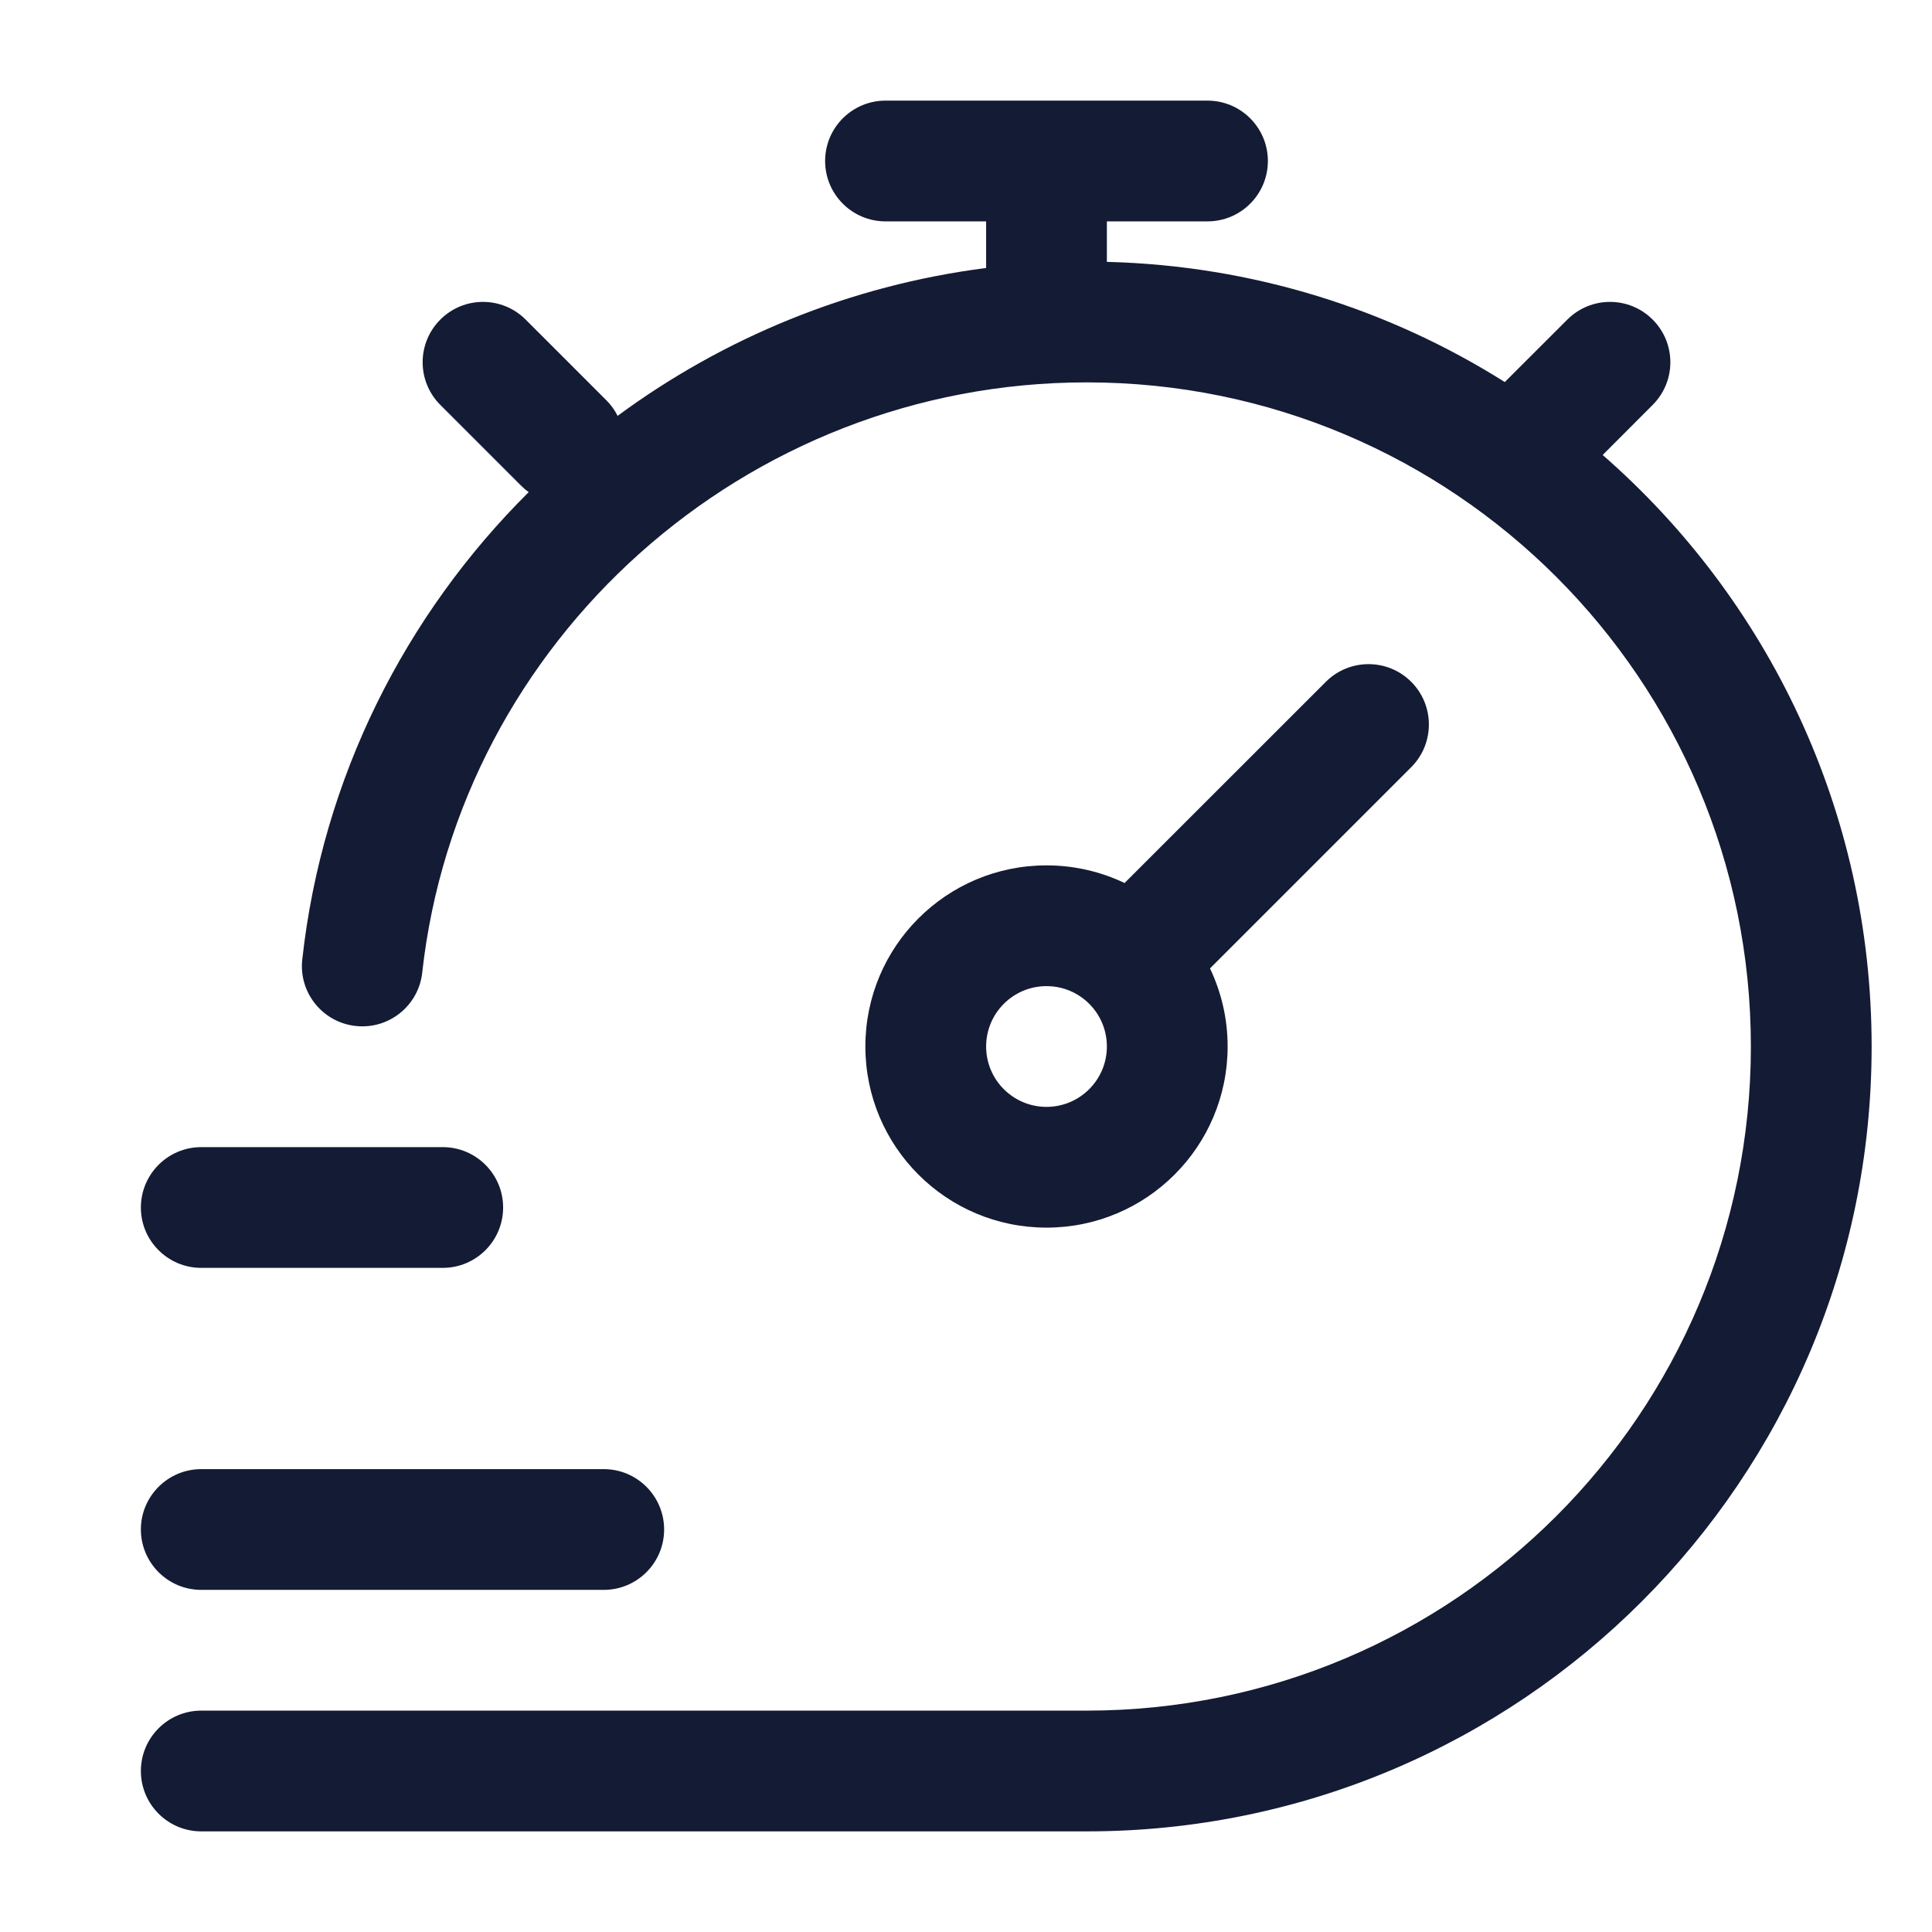
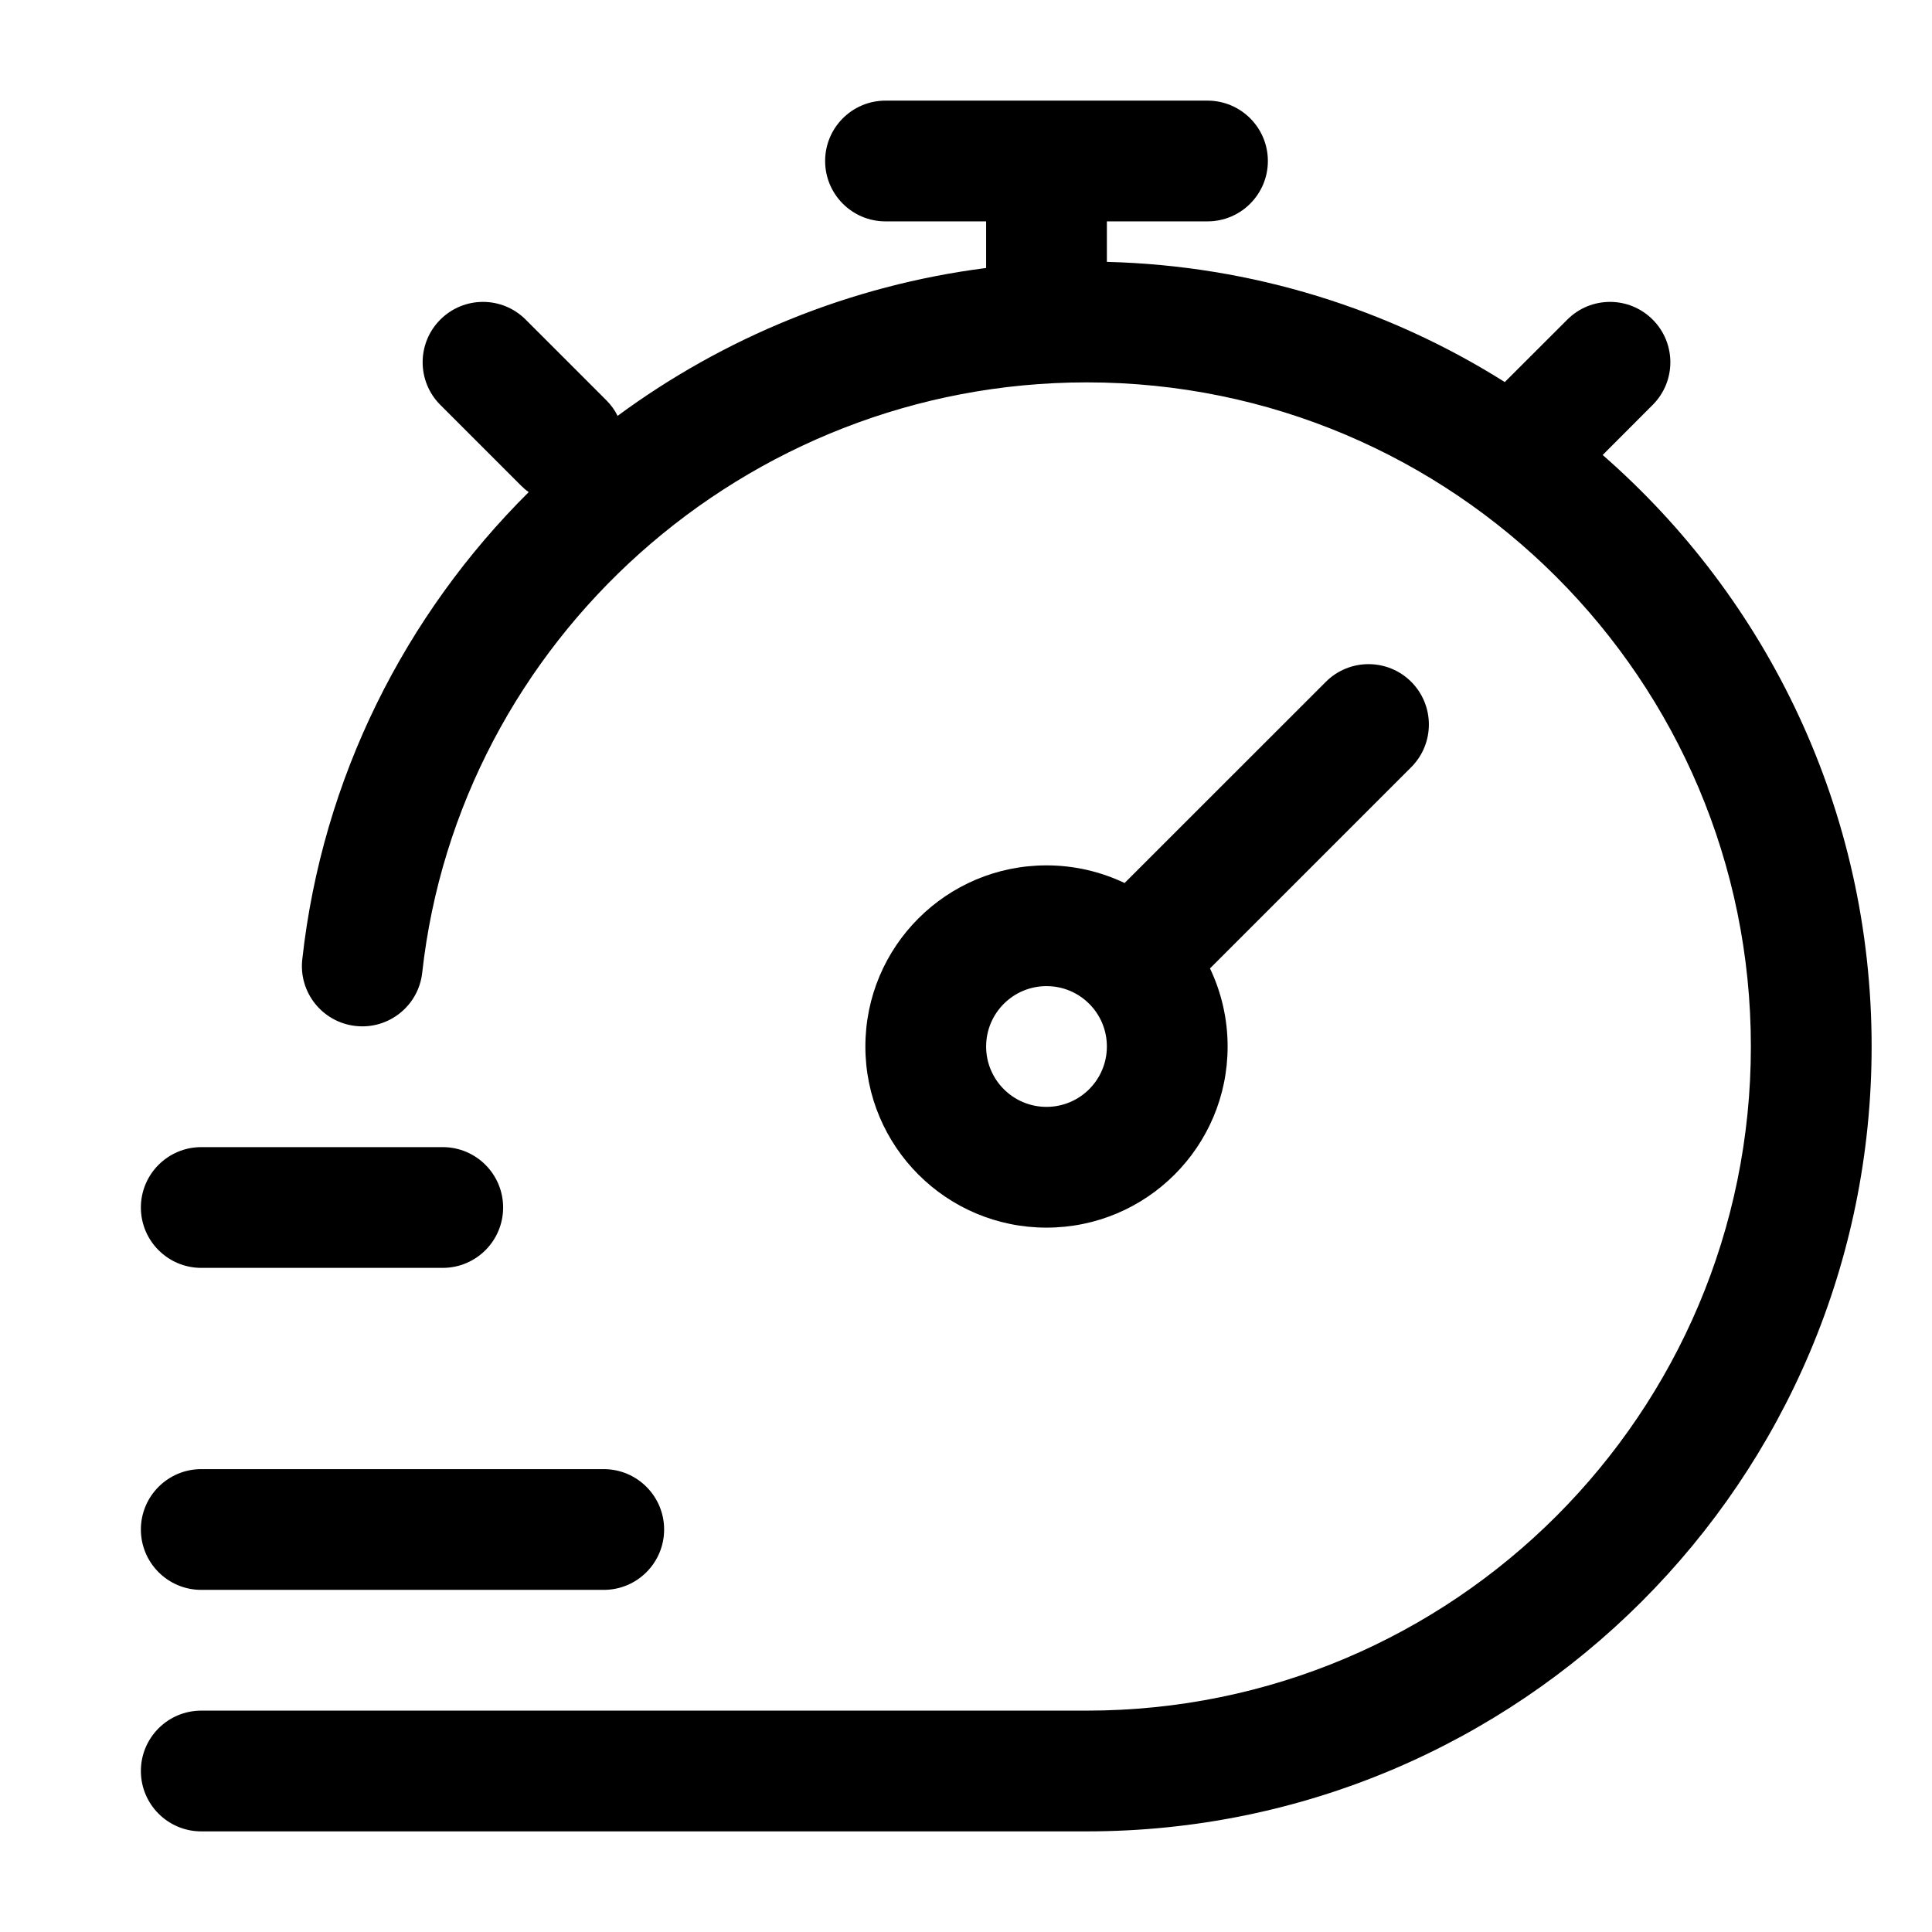
<svg xmlns="http://www.w3.org/2000/svg" viewBox="0 0 24 24" width="24" height="24" color="#000000" fill="currentColor">
  <defs />
-   <path fill="#141B34" d="M13.75,2.75 L13.75,3.253 C15.564,3.299 17.255,3.84 18.693,4.746 L19.47,3.97 C19.763,3.677 20.237,3.677 20.53,3.97 C20.823,4.263 20.823,4.737 20.53,5.03 L19.909,5.652 C21.956,7.439 23.25,10.069 23.25,13 C23.25,18.385 18.885,22.75 13.5,22.75 L2.5,22.75 C2.086,22.75 1.75,22.414 1.75,22 C1.75,21.586 2.086,21.25 2.5,21.25 L13.5,21.25 C18.056,21.25 21.75,17.556 21.75,13 C21.75,8.444 18.056,4.75 13.5,4.75 C9.248,4.75 5.701,7.964 5.245,12.082 C5.2,12.494 4.829,12.791 4.418,12.745 C4.006,12.7 3.709,12.329 3.755,11.918 C4.004,9.66 5.035,7.636 6.568,6.113 C6.533,6.089 6.501,6.061 6.47,6.03 L5.47,5.03 C5.177,4.737 5.177,4.263 5.47,3.97 C5.763,3.677 6.237,3.677 6.53,3.97 L7.53,4.97 C7.59,5.029 7.637,5.095 7.672,5.166 C8.988,4.196 10.554,3.546 12.25,3.329 L12.25,2.75 L11,2.75 C10.586,2.75 10.25,2.414 10.25,2 C10.25,1.586 10.586,1.25 11,1.25 L15,1.25 C15.414,1.25 15.75,1.586 15.75,2 C15.75,2.414 15.414,2.75 15,2.75 Z M17.531,9.53 L15.031,12.03 C15.171,12.324 15.25,12.653 15.25,13 C15.25,14.243 14.243,15.25 13,15.25 C11.757,15.25 10.75,14.243 10.75,13 C10.75,11.757 11.757,10.75 13,10.75 C13.347,10.75 13.676,10.829 13.97,10.969 L16.47,8.47 C16.763,8.177 17.238,8.177 17.531,8.47 C17.823,8.763 17.823,9.237 17.531,9.53 Z M2.5,18.25 L7.5,18.25 C7.914,18.25 8.25,18.586 8.25,19 C8.25,19.414 7.914,19.75 7.5,19.75 L2.5,19.75 C2.086,19.75 1.75,19.414 1.75,19 C1.75,18.586 2.086,18.25 2.5,18.25 Z M1.75,15 C1.75,14.586 2.086,14.25 2.5,14.25 L5.5,14.25 C5.914,14.25 6.25,14.586 6.25,15 C6.25,15.414 5.914,15.75 5.5,15.75 L2.5,15.75 C2.086,15.75 1.75,15.414 1.75,15 Z M12.25,13 C12.25,13.414 12.586,13.75 13,13.75 C13.414,13.75 13.75,13.414 13.75,13 C13.75,12.793 13.667,12.606 13.531,12.47 C13.394,12.333 13.207,12.25 13,12.25 C12.586,12.25 12.25,12.586 12.25,13 Z" />
+   <path fill="currentColor" d="M13.75,2.75 L13.75,3.253 C15.564,3.299 17.255,3.84 18.693,4.746 L19.47,3.97 C19.763,3.677 20.237,3.677 20.53,3.97 C20.823,4.263 20.823,4.737 20.53,5.03 L19.909,5.652 C21.956,7.439 23.25,10.069 23.25,13 C23.25,18.385 18.885,22.75 13.5,22.75 L2.5,22.75 C2.086,22.75 1.75,22.414 1.75,22 C1.75,21.586 2.086,21.25 2.5,21.25 L13.5,21.25 C18.056,21.25 21.75,17.556 21.75,13 C21.75,8.444 18.056,4.75 13.5,4.75 C9.248,4.75 5.701,7.964 5.245,12.082 C5.2,12.494 4.829,12.791 4.418,12.745 C4.006,12.7 3.709,12.329 3.755,11.918 C4.004,9.66 5.035,7.636 6.568,6.113 C6.533,6.089 6.501,6.061 6.47,6.03 L5.47,5.03 C5.177,4.737 5.177,4.263 5.47,3.97 C5.763,3.677 6.237,3.677 6.53,3.97 L7.53,4.97 C7.59,5.029 7.637,5.095 7.672,5.166 C8.988,4.196 10.554,3.546 12.25,3.329 L12.25,2.75 L11,2.75 C10.586,2.75 10.25,2.414 10.25,2 C10.25,1.586 10.586,1.25 11,1.25 L15,1.25 C15.414,1.25 15.75,1.586 15.75,2 C15.75,2.414 15.414,2.75 15,2.75 Z M17.531,9.53 L15.031,12.03 C15.171,12.324 15.25,12.653 15.25,13 C15.25,14.243 14.243,15.25 13,15.25 C11.757,15.25 10.75,14.243 10.75,13 C10.75,11.757 11.757,10.75 13,10.75 C13.347,10.75 13.676,10.829 13.97,10.969 L16.47,8.47 C16.763,8.177 17.238,8.177 17.531,8.47 C17.823,8.763 17.823,9.237 17.531,9.53 Z M2.5,18.25 L7.5,18.25 C7.914,18.25 8.25,18.586 8.25,19 C8.25,19.414 7.914,19.75 7.5,19.75 L2.5,19.75 C2.086,19.75 1.75,19.414 1.75,19 C1.75,18.586 2.086,18.25 2.5,18.25 Z M1.75,15 C1.75,14.586 2.086,14.25 2.5,14.25 L5.5,14.25 C5.914,14.25 6.25,14.586 6.25,15 C6.25,15.414 5.914,15.75 5.5,15.75 L2.5,15.75 C2.086,15.75 1.75,15.414 1.75,15 Z M12.25,13 C12.25,13.414 12.586,13.75 13,13.75 C13.414,13.75 13.75,13.414 13.75,13 C13.75,12.793 13.667,12.606 13.531,12.47 C13.394,12.333 13.207,12.25 13,12.25 C12.586,12.25 12.25,12.586 12.25,13 Z" />
</svg>
